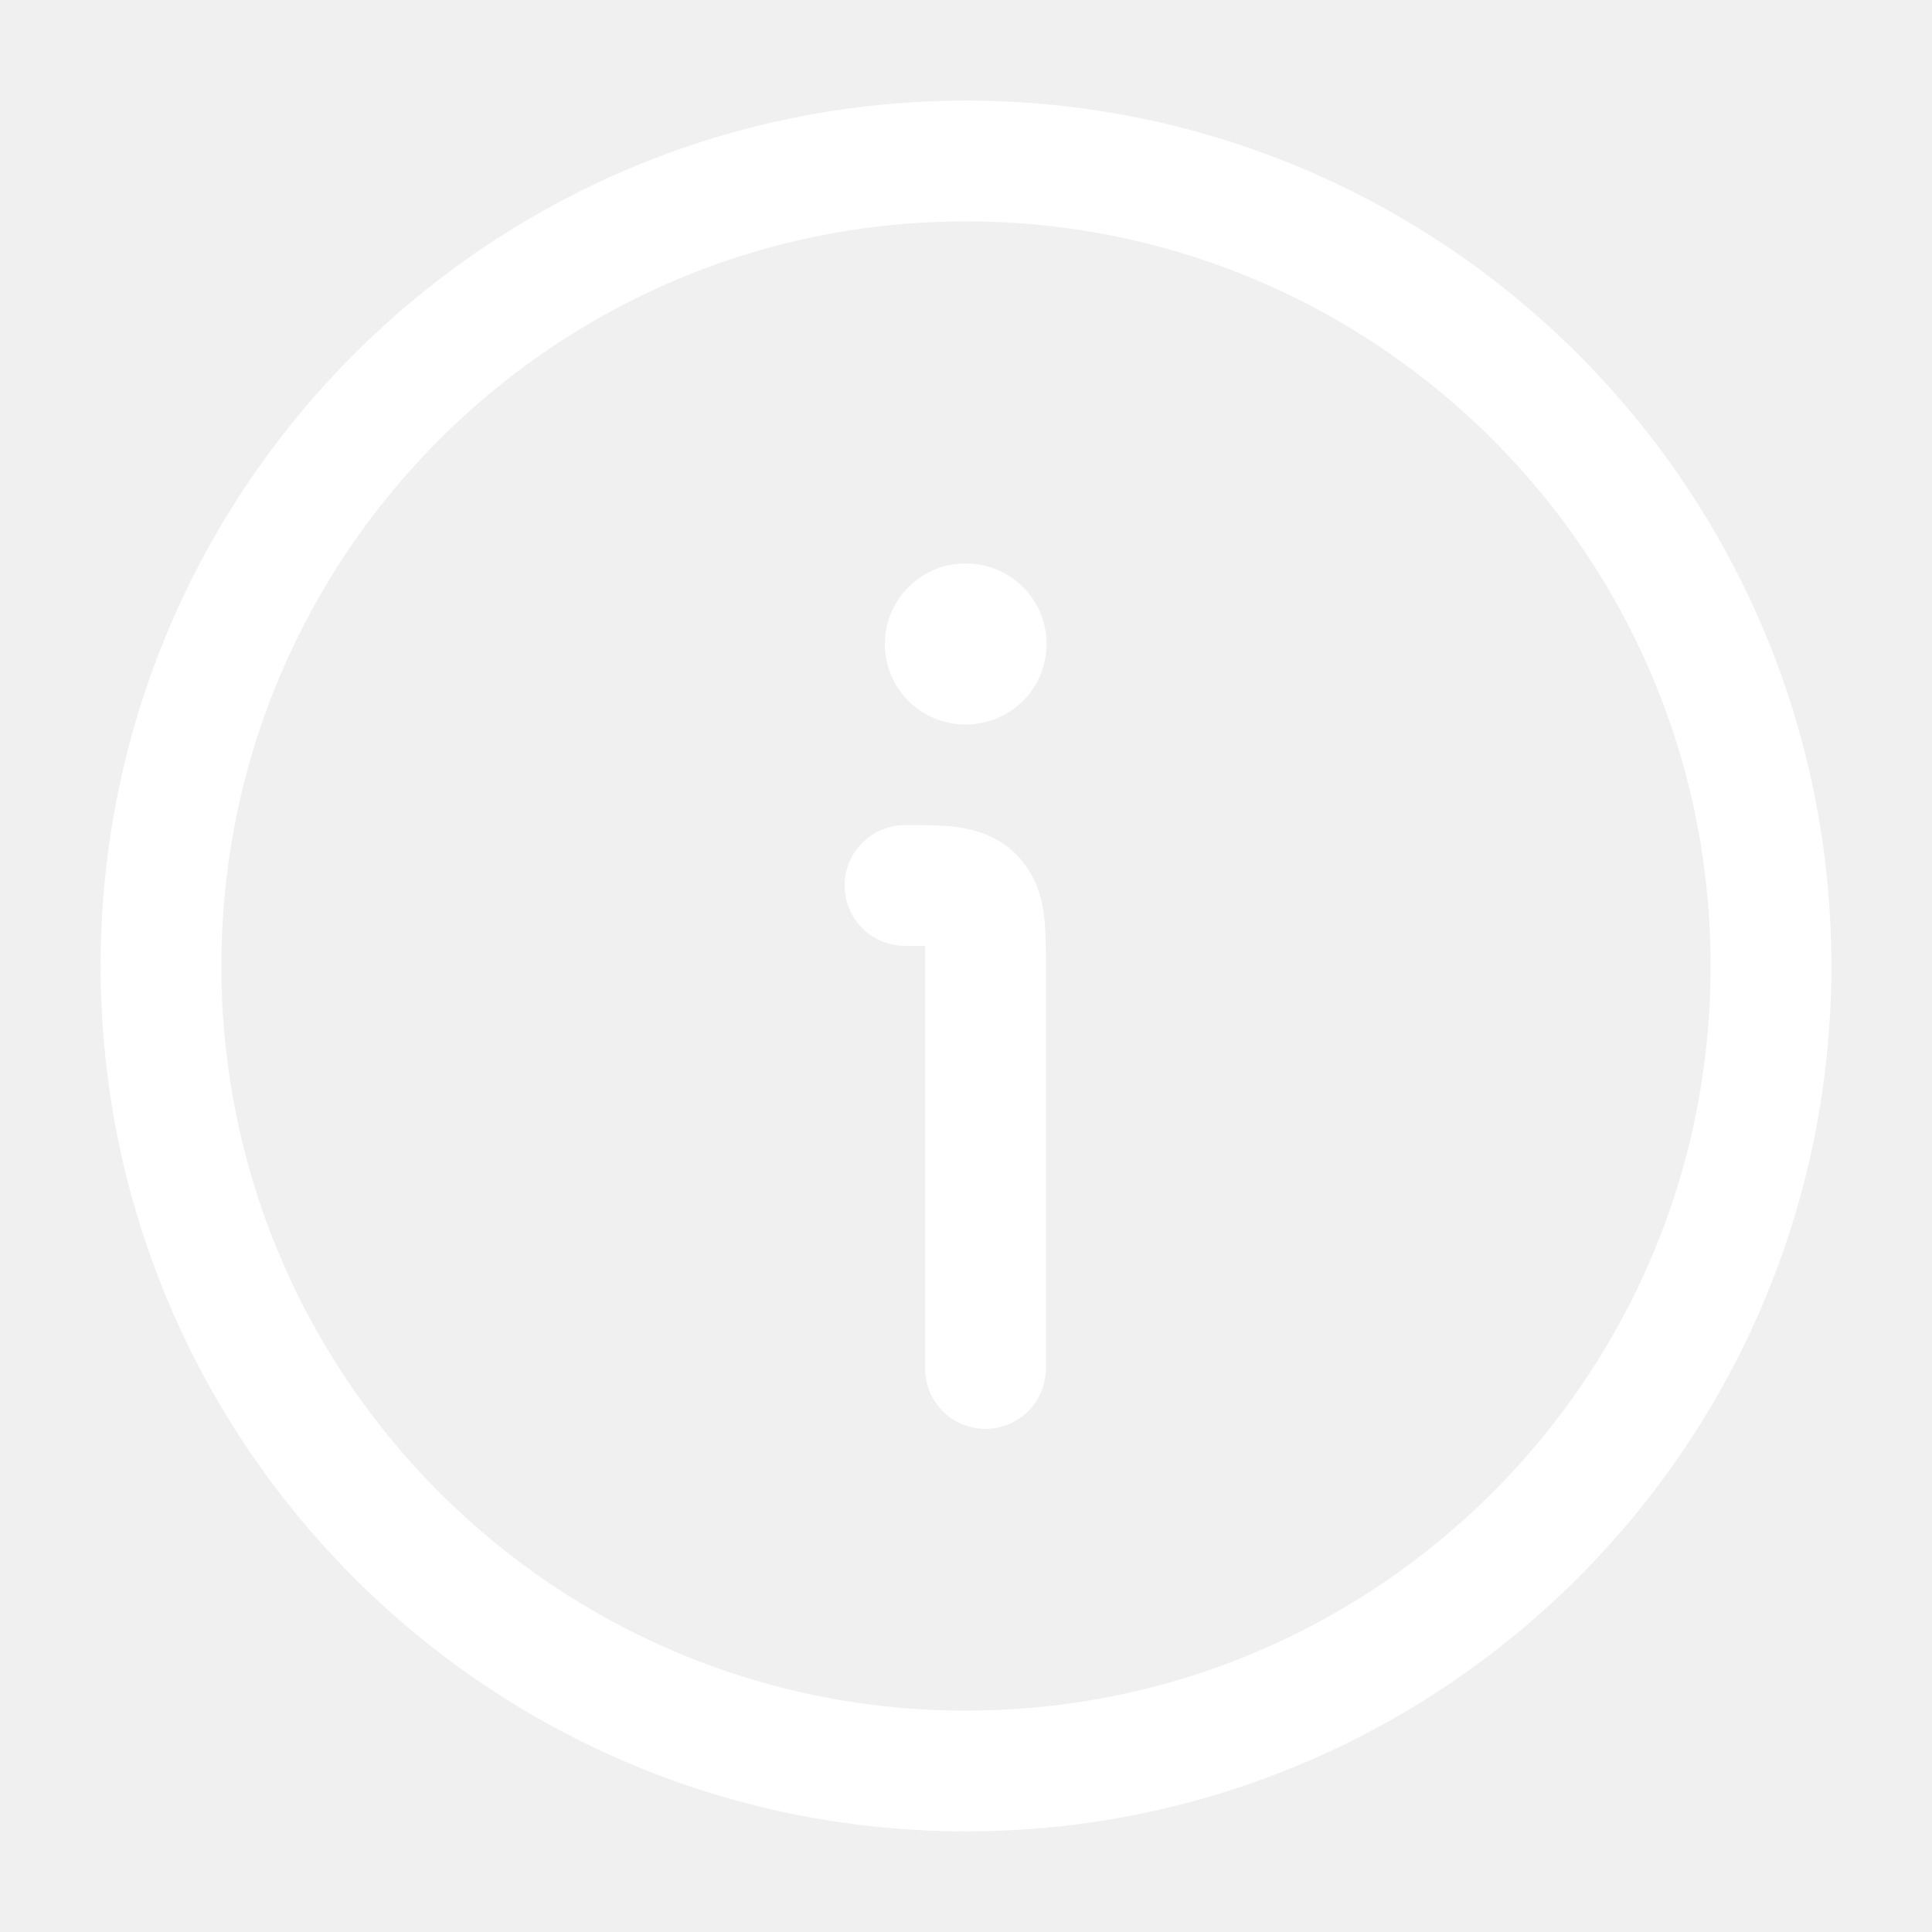
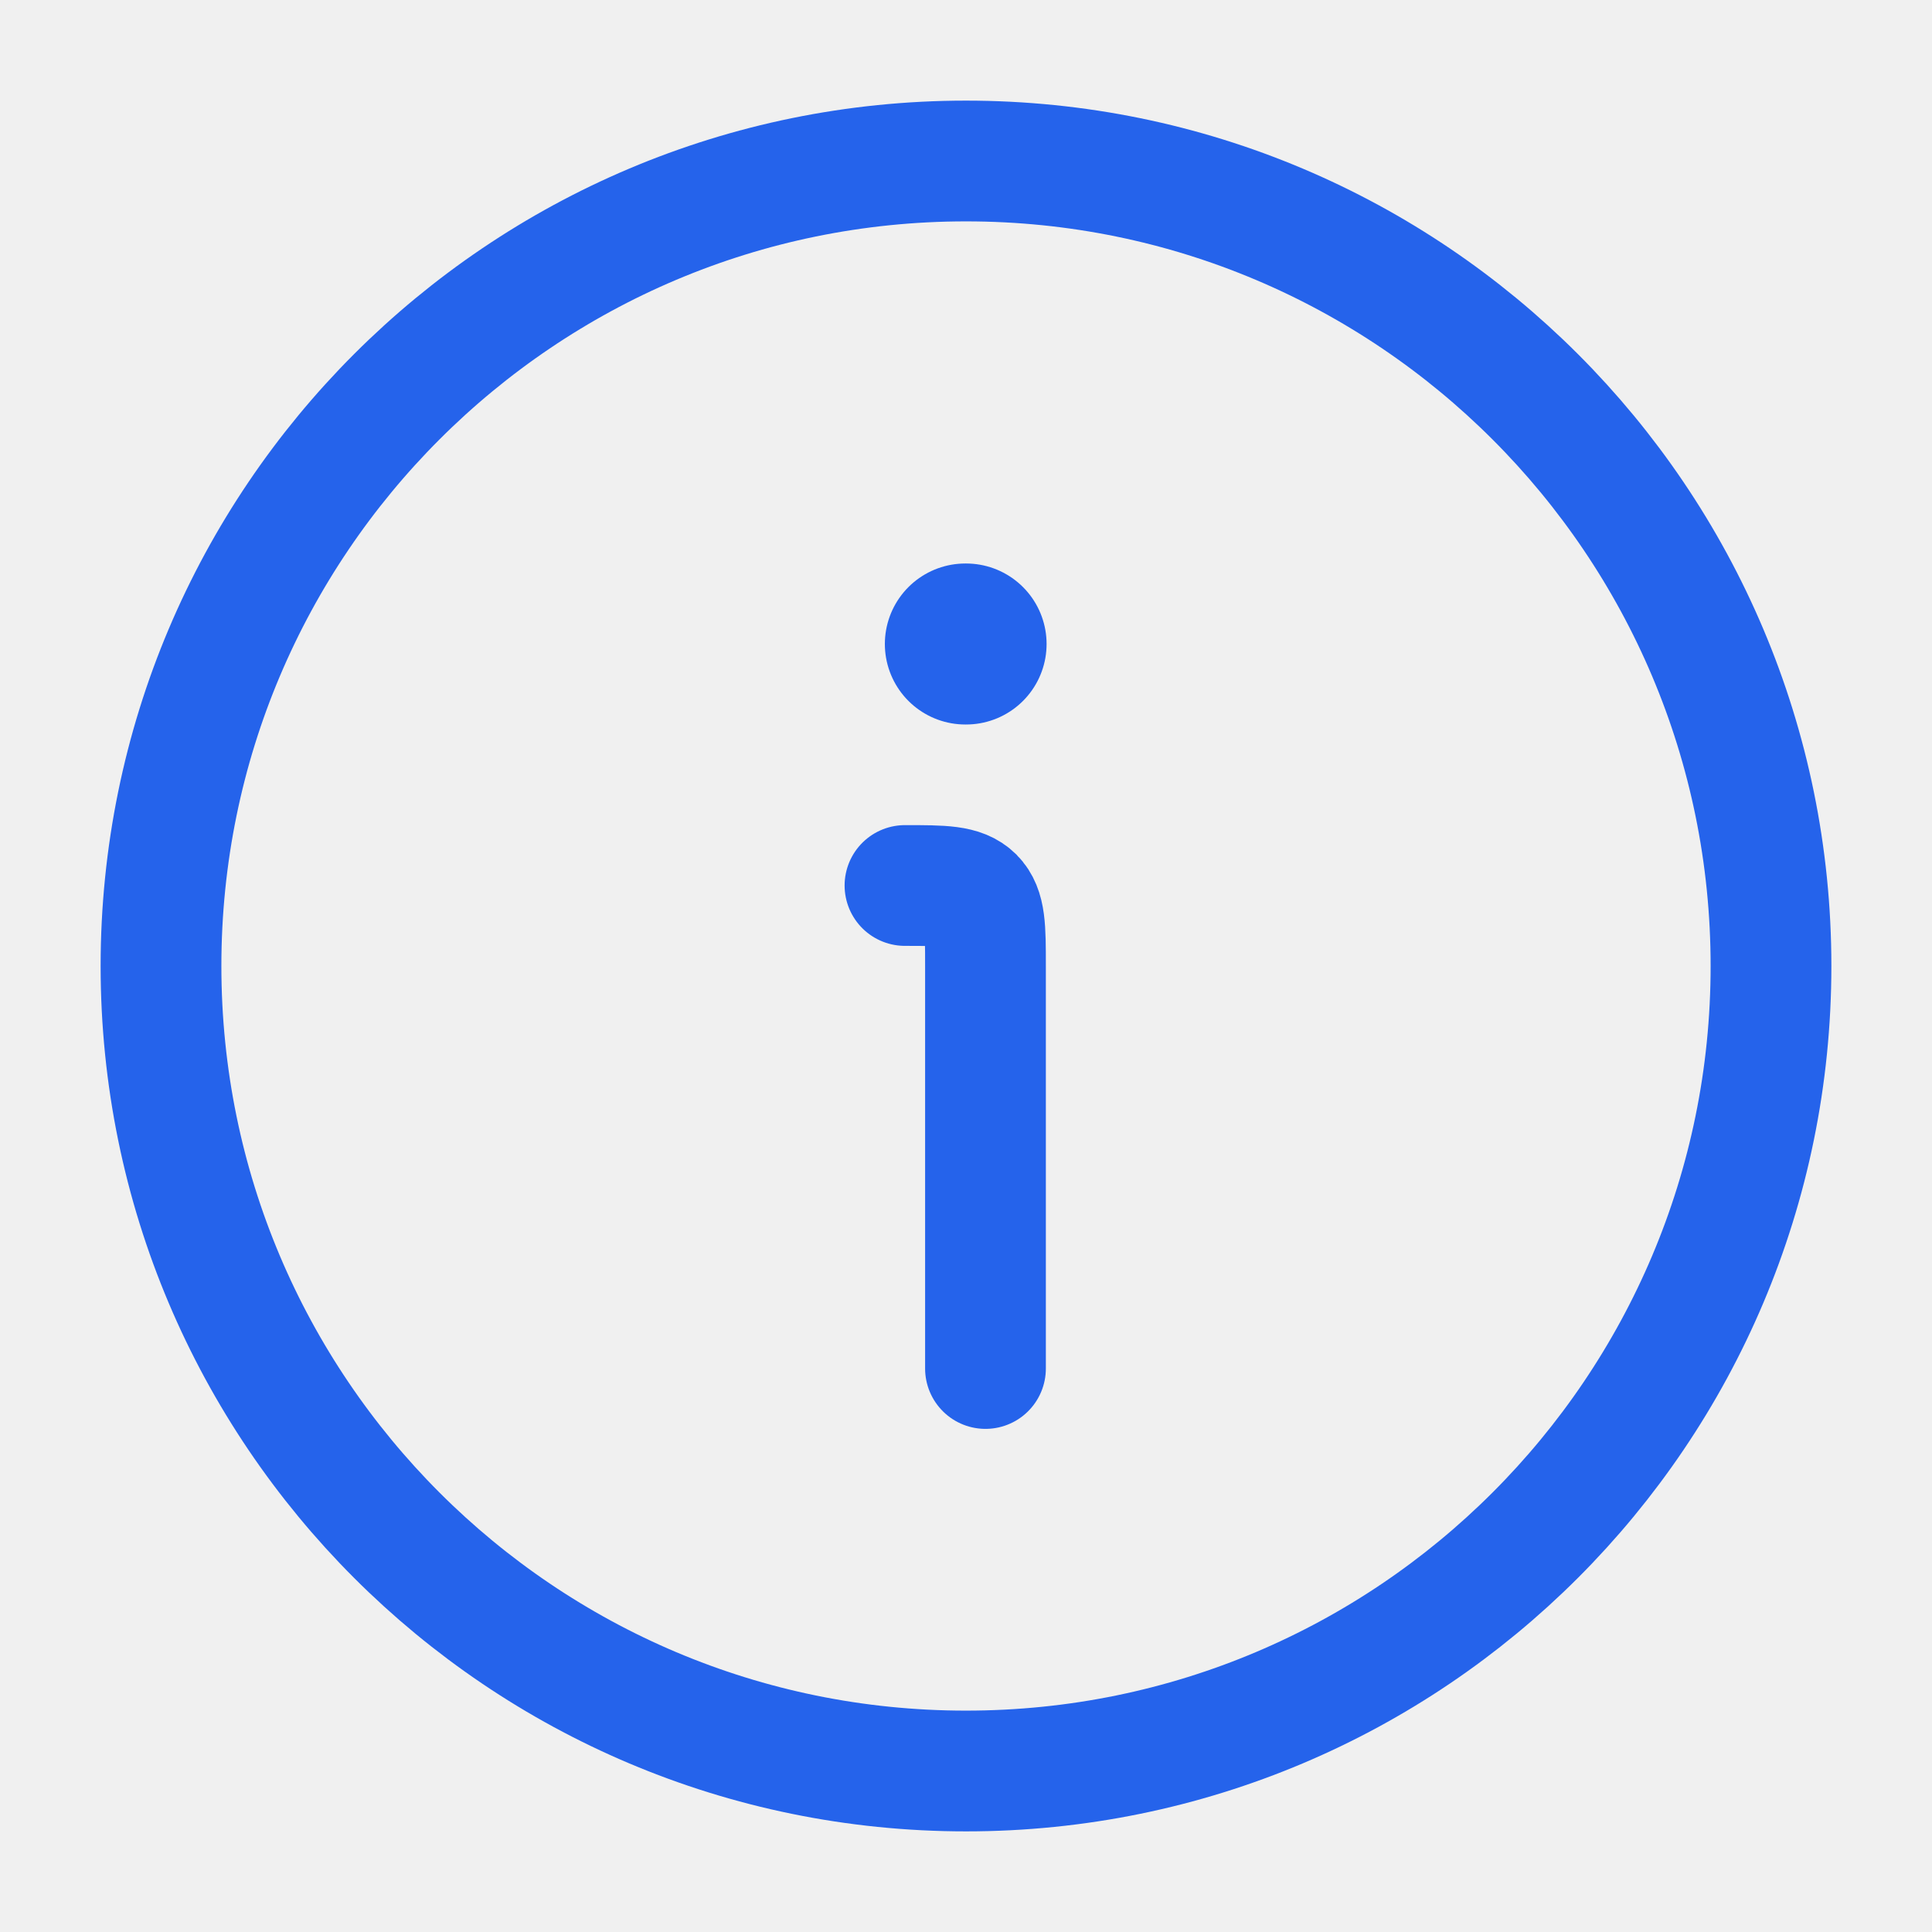
<svg xmlns="http://www.w3.org/2000/svg" width="24" height="24" viewBox="0 0 24 24" fill="none">
-   <path d="M22 12C22 6.477 17.523 2 12 2C6.477 2 2 6.477 2 12C2 17.523 6.477 22 12 22C17.523 22 22 17.523 22 12Z" stroke="white" stroke-width="1.5" />
-   <path d="M12.242 17V12C12.242 11.529 12.242 11.293 12.096 11.146C11.949 11 11.713 11 11.242 11" stroke="white" stroke-width="1.5" stroke-linecap="round" stroke-linejoin="round" />
-   <path d="M11.992 8H12.001" stroke="white" stroke-width="2" stroke-linecap="round" stroke-linejoin="round" />
+   <path d="M22 12C22 6.477 17.523 2 12 2C6.477 2 2 6.477 2 12C2 17.523 6.477 22 12 22C17.523 22 22 17.523 22 12Z" stroke="#2563eb" stroke-width="1.5" />
+   <path d="M12.242 17V12C12.242 11.529 12.242 11.293 12.096 11.146C11.949 11 11.714 11 11.242 11" stroke="#2563eb" stroke-width="1.5" stroke-linecap="round" stroke-linejoin="round" />
+   <path d="M11.992 8H12.001" stroke="#2563eb" stroke-width="2" stroke-linecap="round" stroke-linejoin="round" />
</svg>
